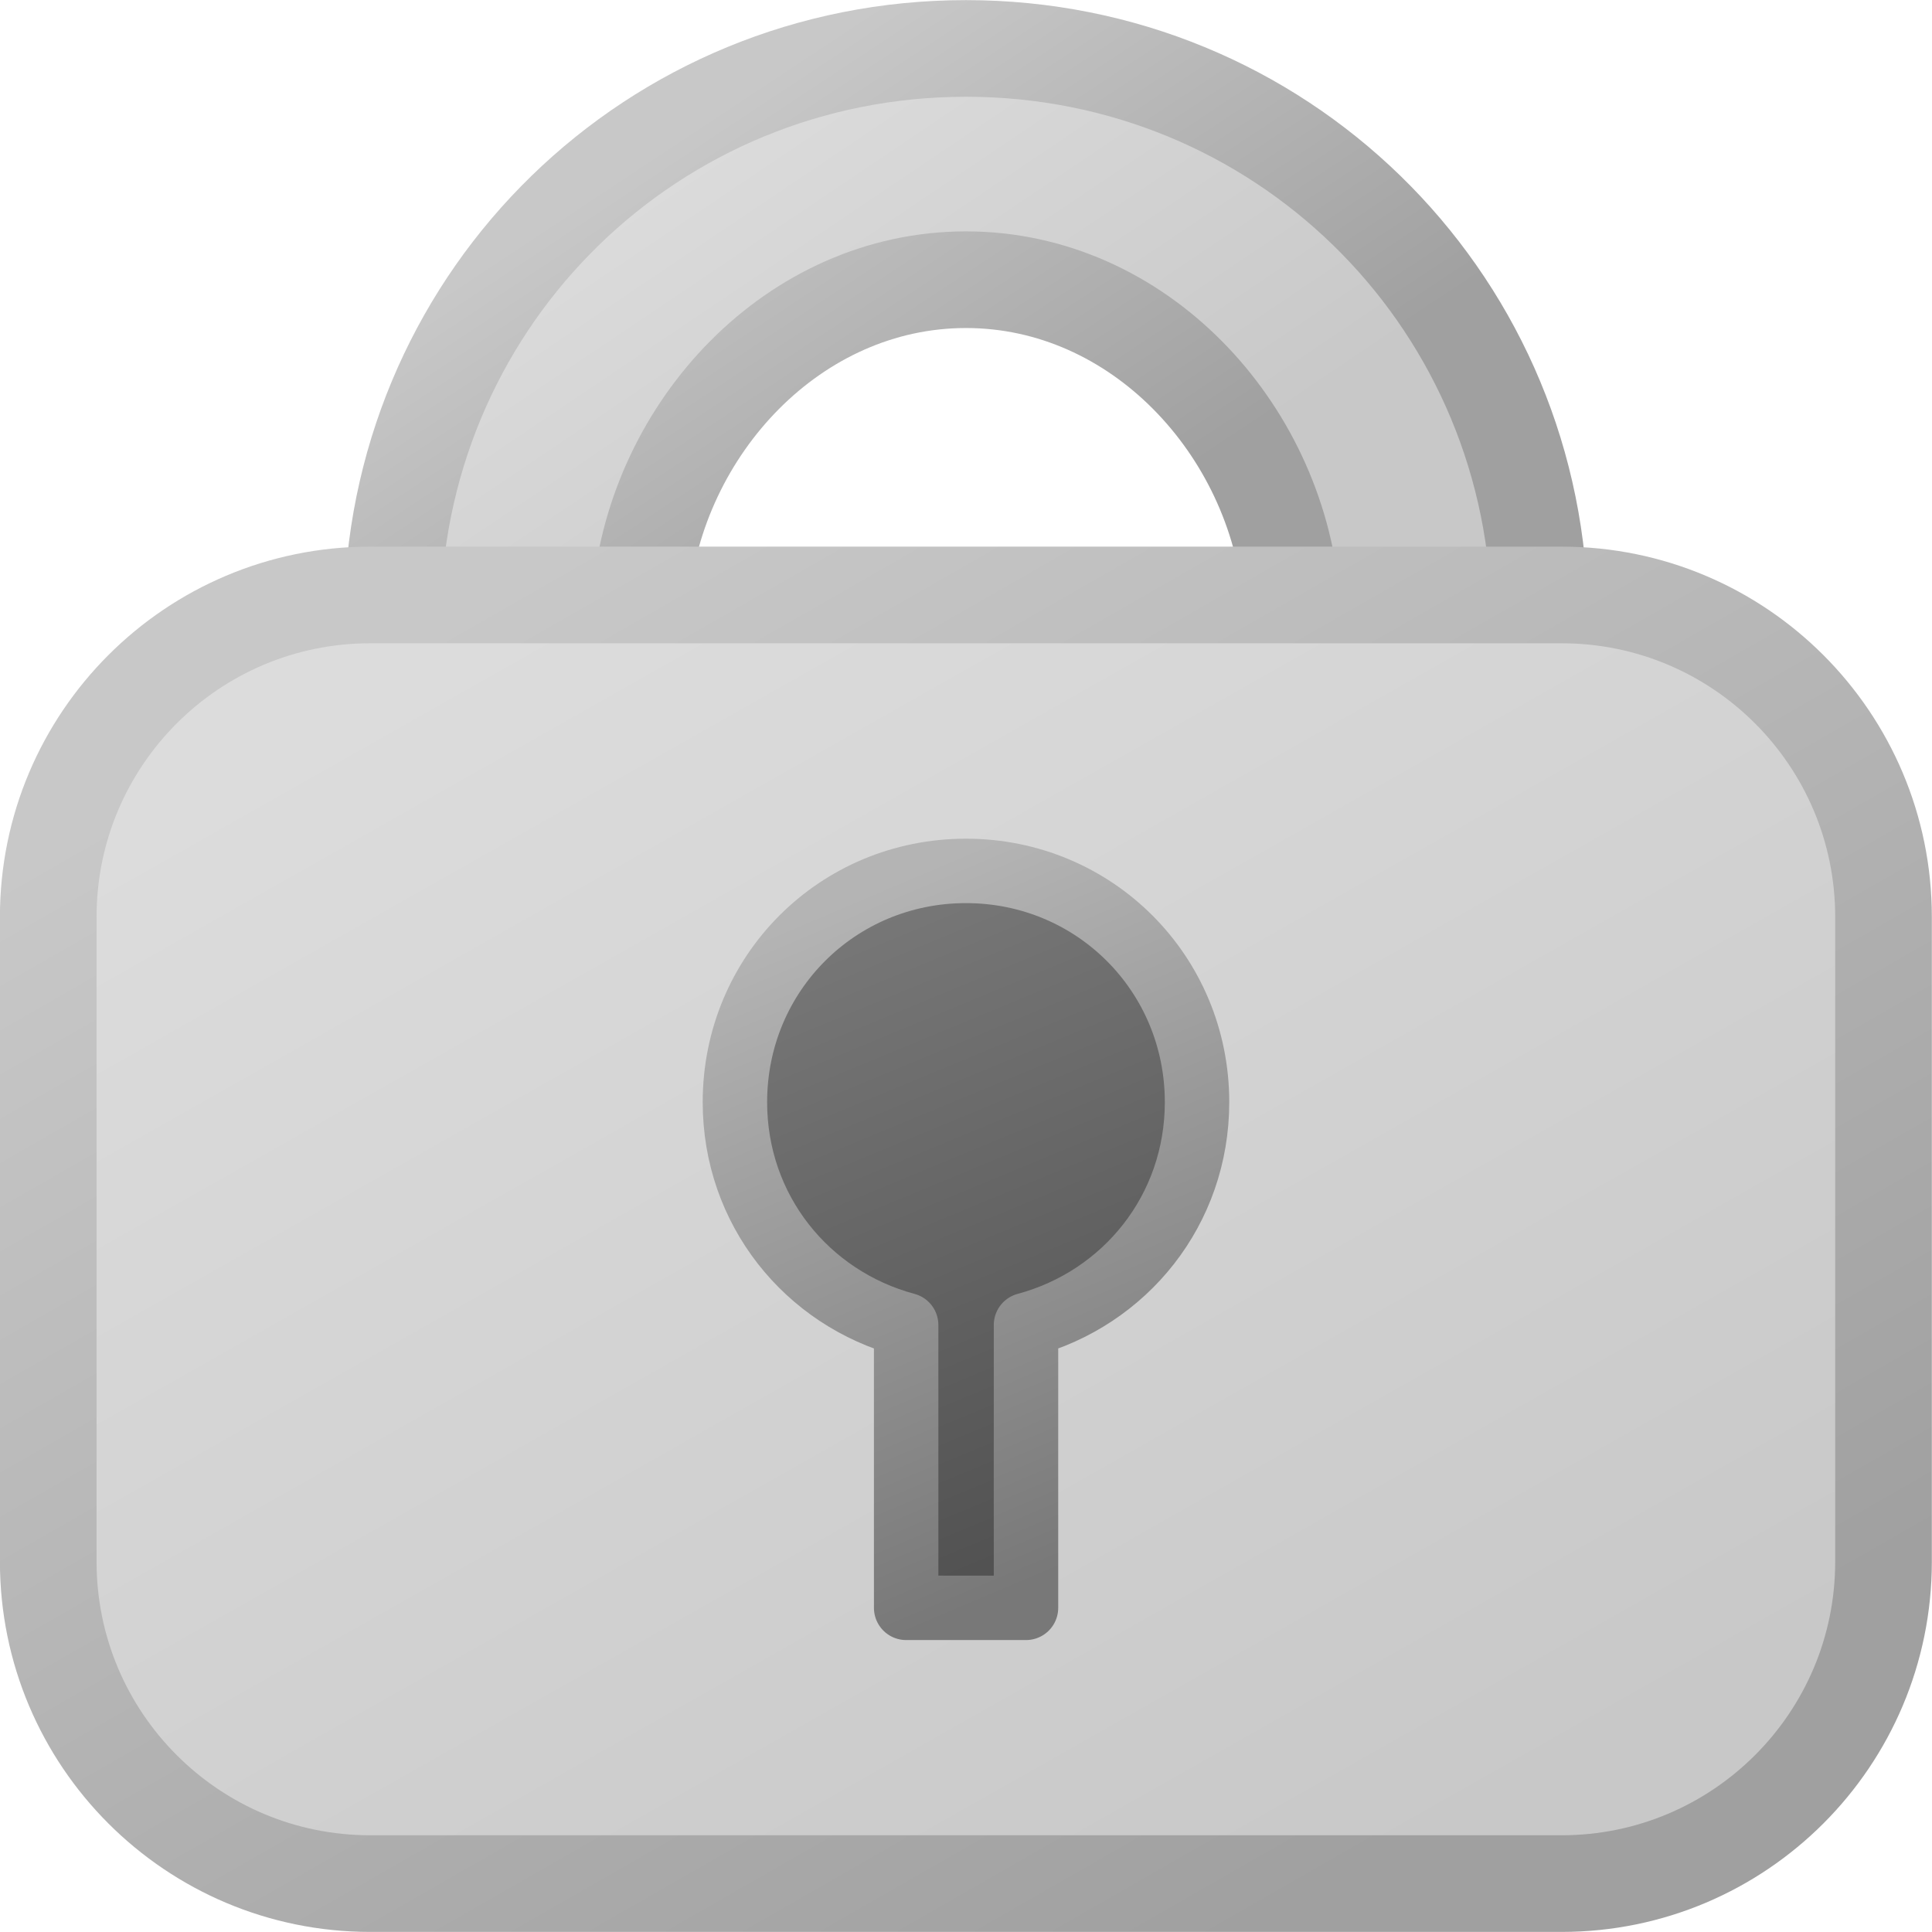
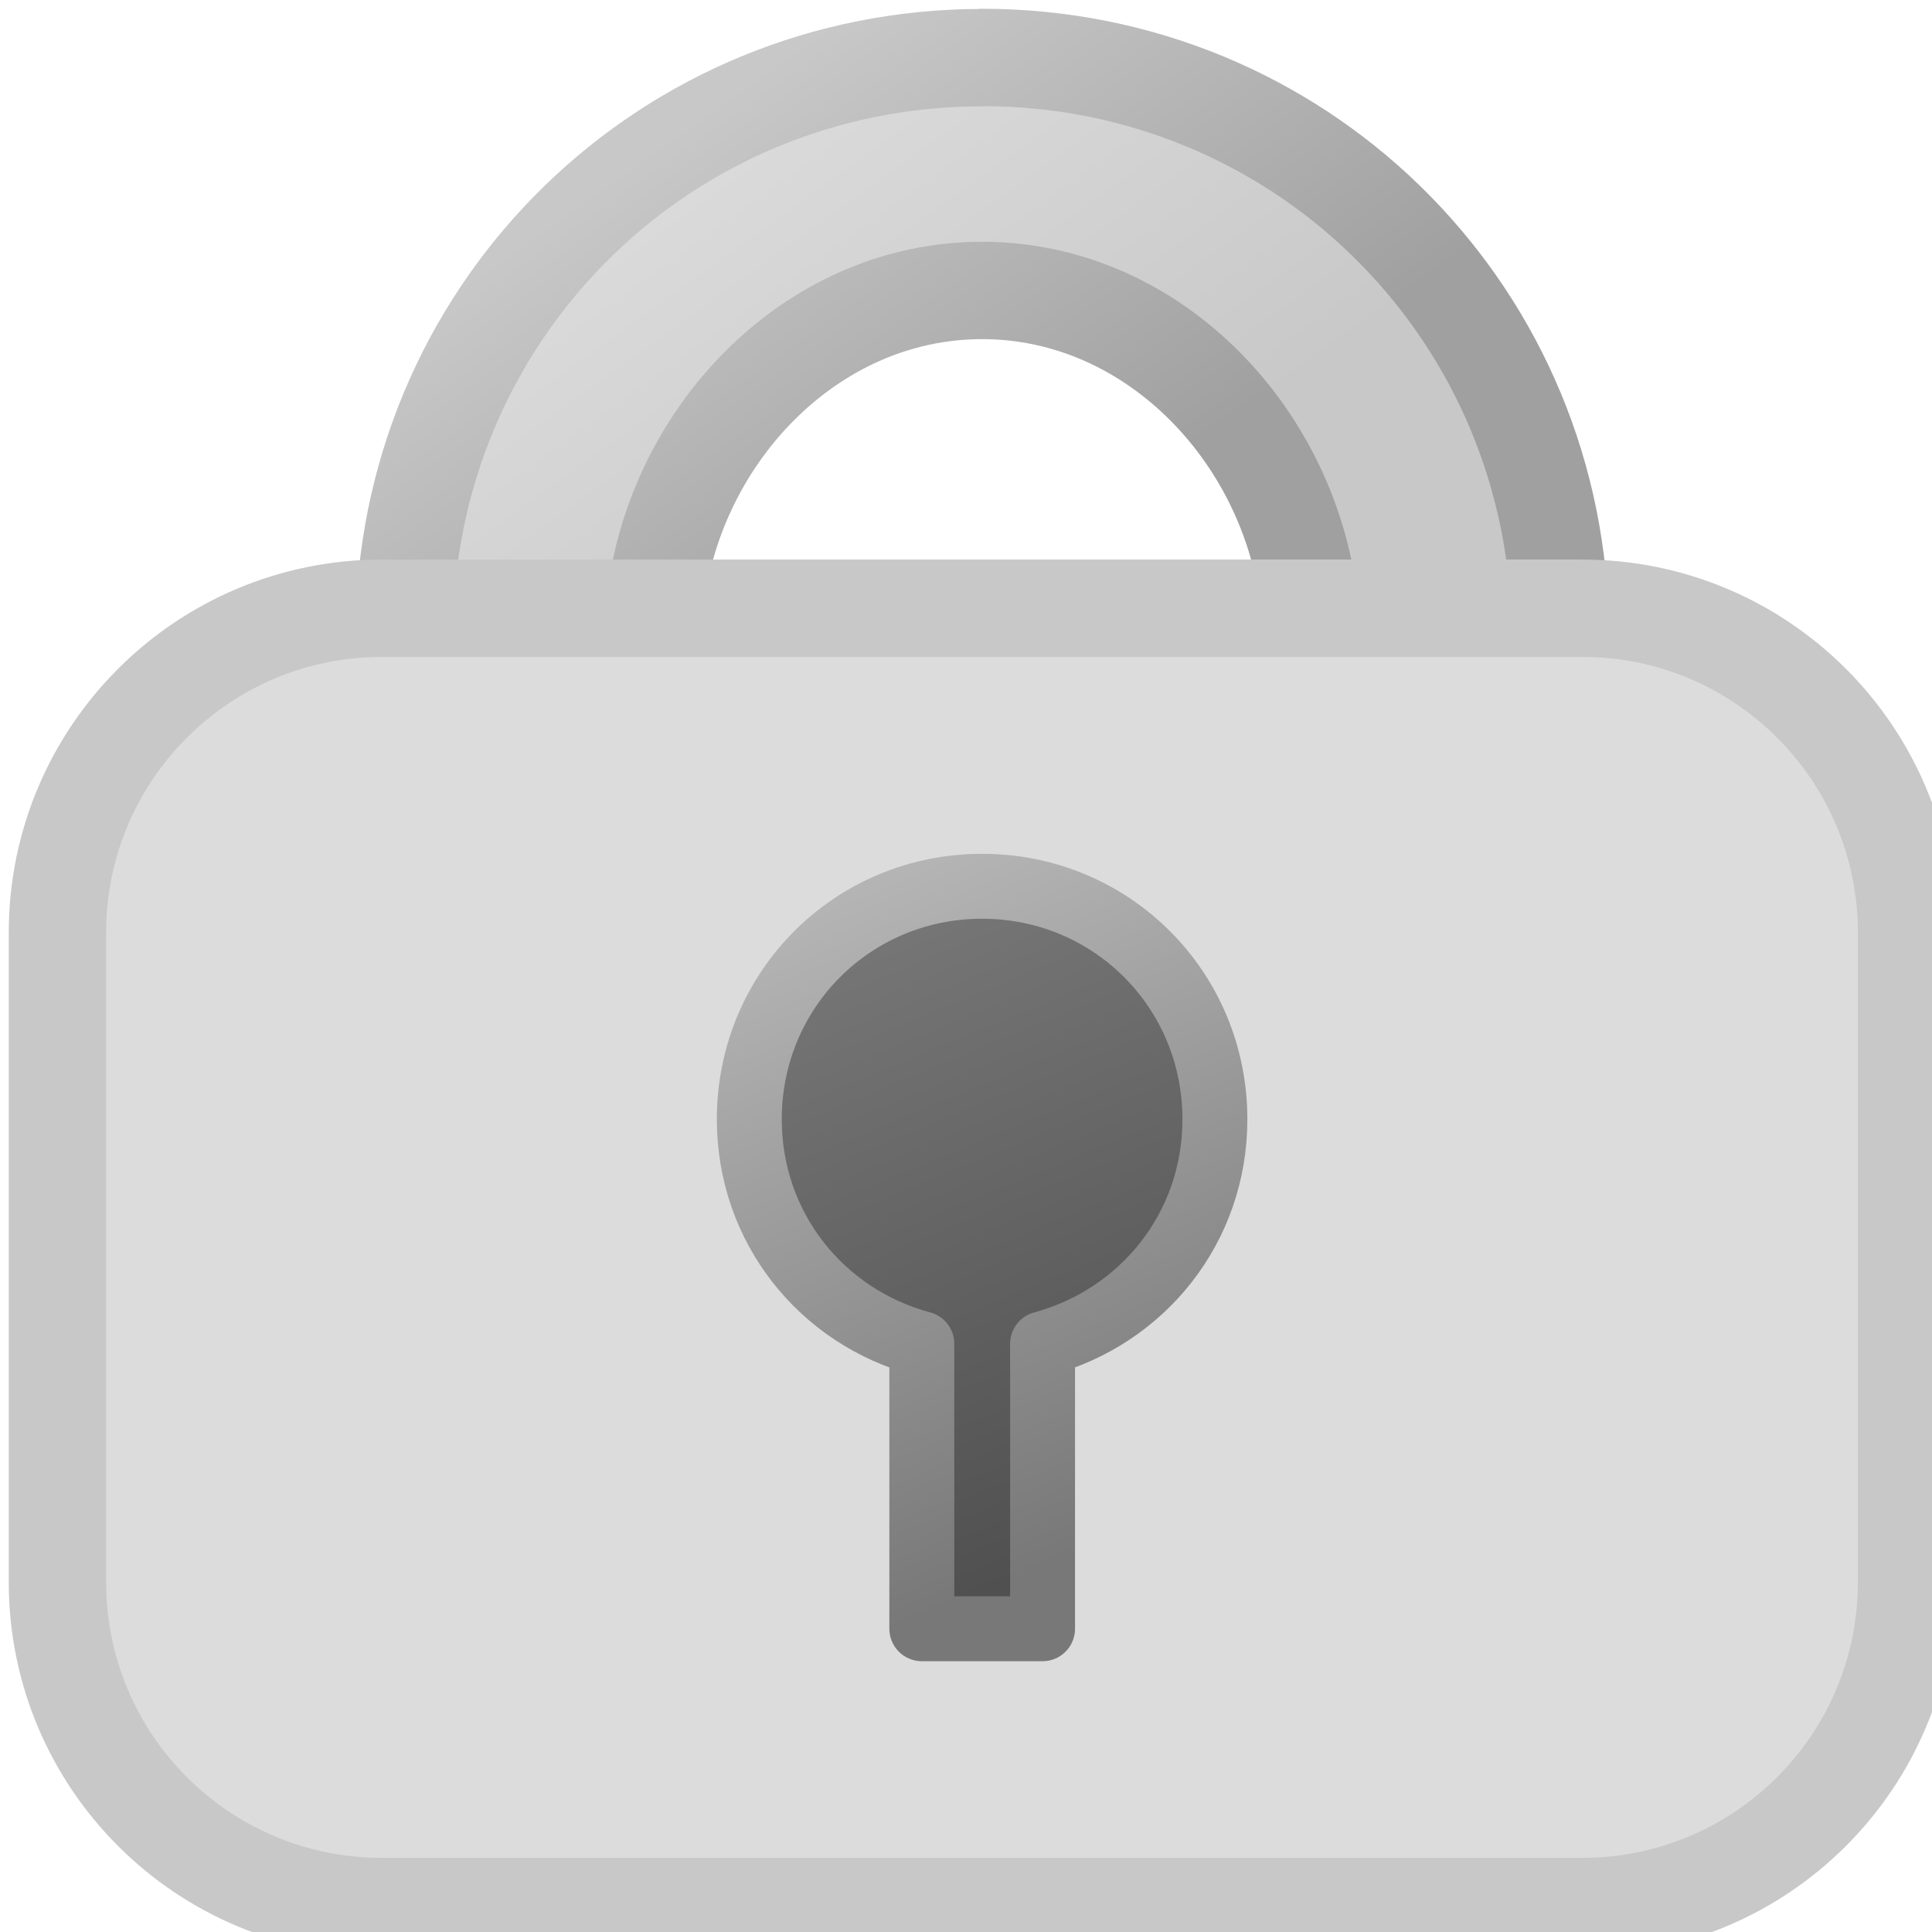
- <svg xmlns="http://www.w3.org/2000/svg" xmlns:xlink="http://www.w3.org/1999/xlink" version="1.1" width="12" height="12" id="svg2">
-   <defs id="defs4">
-     <linearGradient id="linearGradient3892">
-       <stop id="stop3894" style="stop-color:#787878;stop-opacity:1" offset="0" />
-       <stop id="stop3896" style="stop-color:#b4b4b4;stop-opacity:1" offset="1" />
+ <svg xmlns="http://www.w3.org/2000/svg" xmlns:xlink="http://www.w3.org/1999/xlink" width="12" height="12">
+   <defs>
+     <linearGradient id="c">
+       <stop offset="0" stop-color="#787878" />
+       <stop offset="1" stop-color="#b4b4b4" />
    </linearGradient>
-     <linearGradient id="linearGradient3765">
-       <stop id="stop3767" style="stop-color:#505050;stop-opacity:1" offset="0" />
-       <stop id="stop3769" style="stop-color:#787878;stop-opacity:1" offset="1" />
+     <linearGradient id="d">
+       <stop offset="0" stop-color="#505050" />
+       <stop offset="1" stop-color="#787878" />
    </linearGradient>
-     <linearGradient id="linearGradient3757">
-       <stop id="stop3759" style="stop-color:#c8c8c8;stop-opacity:1" offset="0" />
-       <stop id="stop3761" style="stop-color:#dcdcdc;stop-opacity:1" offset="1" />
+     <linearGradient id="a">
+       <stop offset="0" stop-color="#c8c8c8" />
+       <stop offset="1" stop-color="#dcdcdc" />
    </linearGradient>
-     <linearGradient id="linearGradient3765-6">
-       <stop id="stop3767-0" style="stop-color:#a0a0a0;stop-opacity:1" offset="0" />
-       <stop id="stop3769-4" style="stop-color:#c8c8c8;stop-opacity:1" offset="1" />
+     <linearGradient id="b">
+       <stop offset="0" stop-color="#a0a0a0" />
+       <stop offset="1" stop-color="#c8c8c8" />
    </linearGradient>
-     <linearGradient x1="11.377" y1="1052.085" x2="4.559" y2="1040.666" id="linearGradient3830" xlink:href="#linearGradient3757" gradientUnits="userSpaceOnUse" gradientTransform="matrix(0.8701299,0,0,0.8245615,1.038961,183.5721)" />
-     <linearGradient x1="8.842" y1="1053.385" x2="1.917" y2="1041.923" id="linearGradient3832" xlink:href="#linearGradient3765-6" gradientUnits="userSpaceOnUse" gradientTransform="matrix(0.8701299,0,0,0.8245615,1.038961,183.5721)" />
-     <linearGradient x1="8.637" y1="4.311" x2="6.34" y2="0.583" id="linearGradient3861" xlink:href="#linearGradient3757" gradientUnits="userSpaceOnUse" gradientTransform="matrix(0.896,0,0,0.9774546,0.8319998,0.9945)" />
-     <linearGradient x1="7.188" y1="5.078" x2="4.956" y2="1.392" id="linearGradient3866" xlink:href="#linearGradient3765-6" gradientUnits="userSpaceOnUse" gradientTransform="matrix(0.896,0,0,0.9774546,0.8319998,0.9945)" />
-     <linearGradient x1="9.392" y1="12.116" x2="7.402" y2="7.414" id="linearGradient3909" xlink:href="#linearGradient3892" gradientUnits="userSpaceOnUse" />
-     <linearGradient x1="8.54" y1="12.498" x2="6.608" y2="7.825" id="linearGradient3917" xlink:href="#linearGradient3765" gradientUnits="userSpaceOnUse" />
-     <linearGradient x1="8.54" y1="12.498" x2="6.608" y2="7.825" id="linearGradient3039" xlink:href="#linearGradient3765" gradientUnits="userSpaceOnUse" gradientTransform="matrix(0.7142857,0,0,0.7149224,0.2857143,0.2761731)" />
-     <linearGradient x1="9.392" y1="12.116" x2="7.402" y2="7.414" id="linearGradient3041" xlink:href="#linearGradient3892" gradientUnits="userSpaceOnUse" gradientTransform="matrix(0.7142857,0,0,0.7149224,0.2857143,0.2761731)" />
-     <linearGradient x1="11.377" y1="1052.085" x2="4.559" y2="1040.666" id="linearGradient3044" xlink:href="#linearGradient3757" gradientUnits="userSpaceOnUse" gradientTransform="matrix(0.6215214,0,0,0.5894975,1.027829,-609.4026)" />
-     <linearGradient x1="8.842" y1="1053.385" x2="1.917" y2="1041.923" id="linearGradient3046" xlink:href="#linearGradient3765-6" gradientUnits="userSpaceOnUse" gradientTransform="matrix(0.6215214,0,0,0.5894975,1.027829,-609.4026)" />
-     <linearGradient x1="8.637" y1="4.311" x2="6.34" y2="0.583" id="linearGradient3049" xlink:href="#linearGradient3757" gradientUnits="userSpaceOnUse" gradientTransform="matrix(0.64,0,0,0.6988042,0.8799999,0.9871635)" />
-     <linearGradient x1="7.188" y1="5.078" x2="4.956" y2="1.392" id="linearGradient3051" xlink:href="#linearGradient3765-6" gradientUnits="userSpaceOnUse" gradientTransform="matrix(0.64,0,0,0.6988042,0.8799999,0.9871635)" />
-     <linearGradient x1="8.637" y1="4.311" x2="6.34" y2="0.583" id="linearGradient3826" xlink:href="#linearGradient3757" gradientUnits="userSpaceOnUse" gradientTransform="matrix(0.64,0,0,0.6988042,0.8799999,0.9871635)" />
-     <linearGradient x1="7.188" y1="5.078" x2="4.956" y2="1.392" id="linearGradient3828" xlink:href="#linearGradient3765-6" gradientUnits="userSpaceOnUse" gradientTransform="matrix(0.64,0,0,0.6988042,0.8799999,0.9871635)" />
-     <linearGradient x1="11.377" y1="1052.085" x2="4.559" y2="1040.666" id="linearGradient3831" xlink:href="#linearGradient3757" gradientUnits="userSpaceOnUse" gradientTransform="matrix(0.6215214,0,0,0.5894975,1.027829,-609.4026)" />
-     <linearGradient x1="8.842" y1="1053.385" x2="1.917" y2="1041.923" id="linearGradient3833" xlink:href="#linearGradient3765-6" gradientUnits="userSpaceOnUse" gradientTransform="matrix(0.6215214,0,0,0.5894975,1.027829,-609.4026)" />
-     <linearGradient x1="8.54" y1="12.498" x2="6.608" y2="7.825" id="linearGradient3835" xlink:href="#linearGradient3765" gradientUnits="userSpaceOnUse" gradientTransform="matrix(0.7142857,0,0,0.7149224,0.2857143,0.2761731)" />
-     <linearGradient x1="9.392" y1="12.116" x2="7.402" y2="7.414" id="linearGradient3837" xlink:href="#linearGradient3892" gradientUnits="userSpaceOnUse" gradientTransform="matrix(0.7142857,0,0,0.7149224,0.2857143,0.2761731)" />
+     <linearGradient id="e" x1="8.637" x2="6.34" y1="4.311" y2=".583" xlink:href="#a" gradientUnits="userSpaceOnUse" gradientTransform="matrix(.6 0 0 .7 .9 1)" />
+     <linearGradient id="f" x1="7.188" x2="4.956" y1="5.078" y2="1.392" xlink:href="#b" gradientUnits="userSpaceOnUse" gradientTransform="matrix(.6 0 0 .7 .9 1)" />
+     <linearGradient id="g" x1="11.377" x2="4.559" y1="1052.085" y2="1040.666" xlink:href="#a" gradientUnits="userSpaceOnUse" gradientTransform="matrix(.6 0 0 .6 1 -609.4)" />
+     <linearGradient id="h" x1="8.842" x2="1.917" y1="1053.385" y2="1041.923" xlink:href="#b" gradientUnits="userSpaceOnUse" gradientTransform="matrix(.6 0 0 .6 1 -609.4)" />
+     <linearGradient id="i" x1="8.54" x2="6.608" y1="12.498" y2="7.825" xlink:href="#d" gradientUnits="userSpaceOnUse" gradientTransform="matrix(.7 0 0 .7 .3 .3)" />
+     <linearGradient id="j" x1="9.392" x2="7.402" y1="12.116" y2="7.414" xlink:href="#c" gradientUnits="userSpaceOnUse" gradientTransform="matrix(.7 0 0 .7 .3 .3)" />
  </defs>
-   <g transform="matrix(1.191016,0,0,1.191064,-1.146234,-1.146286)" id="g3821">
-     <path d="m 6,1.215 c -1.632,0 -2.945,1.286 -2.991,2.904 0.114,-0.018 0.238,-0.045 0.357,-0.045 l 0.938,0 c 0.082,-0.88 0.798,-1.653 1.696,-1.653 0.899,0 1.614,0.773 1.696,1.653 l 0.938,0 c 0.119,0 0.244,0.026 0.357,0.045 C 8.945,2.501 7.632,1.215 6,1.215 z" id="path3773" style="fill:url(#linearGradient3826);fill-opacity:1;stroke:url(#linearGradient3828);stroke-width:0.504;stroke-linejoin:round;stroke-miterlimit:4;stroke-opacity:1;stroke-dasharray:none" />
-     <rect width="9.571" height="6.72" rx="1.679" ry="1.679" x="1.214" y="4.065" id="rect2987-9" style="fill:url(#linearGradient3831);fill-opacity:1;stroke:url(#linearGradient3833);stroke-width:0.504;stroke-linejoin:round;stroke-miterlimit:4;stroke-opacity:1;stroke-dasharray:none" />
-     <path d="m 6,5.504 c -0.671,0 -1.205,0.535 -1.205,1.206 0,0.562 0.375,1.023 0.893,1.162 l 0,1.475 0.625,0 0,-1.475 C 6.83,7.733 7.205,7.272 7.205,6.71 c 0,-0.671 -0.535,-1.206 -1.205,-1.206 z" id="path3898" style="fill:url(#linearGradient3835);fill-opacity:1;stroke:url(#linearGradient3837);stroke-width:0.336;stroke-linejoin:round;stroke-miterlimit:4;stroke-opacity:1;stroke-dasharray:none" />
-   </g>
+   <path fill="url(#e)" stroke="url(#f)" stroke-width=".504" d="M6 1.215c-1.632 0-2.945 1.286-2.99 2.904.113-.02.237-.046.356-.046h.938C4.386 3.194 5.1 2.42 6 2.42c.9 0 1.614.774 1.696 1.654h.938c.12 0 .243.026.357.045C8.946 2.5 7.633 1.214 6 1.214z" stroke-linejoin="round" transform="matrix(1.2 0 0 1.2 -1.1 -1.1)" />
+   <rect width="9.571" height="6.72" x="1.214" y="4.065" fill="url(#g)" stroke="url(#h)" stroke-width=".504" rx="1.679" ry="1.679" stroke-linejoin="round" transform="matrix(1.2 0 0 1.2 -1.1 -1.1)" />
+   <path fill="url(#i)" stroke="url(#j)" stroke-width=".336" d="M6 5.504c-.67 0-1.205.535-1.205 1.206 0 .562.375 1.023.893 1.162v1.475h.625V7.872c.517-.14.892-.6.892-1.162 0-.67-.534-1.206-1.205-1.206z" stroke-linejoin="round" transform="matrix(1.2 0 0 1.2 -1.1 -1.1)" />
</svg>
